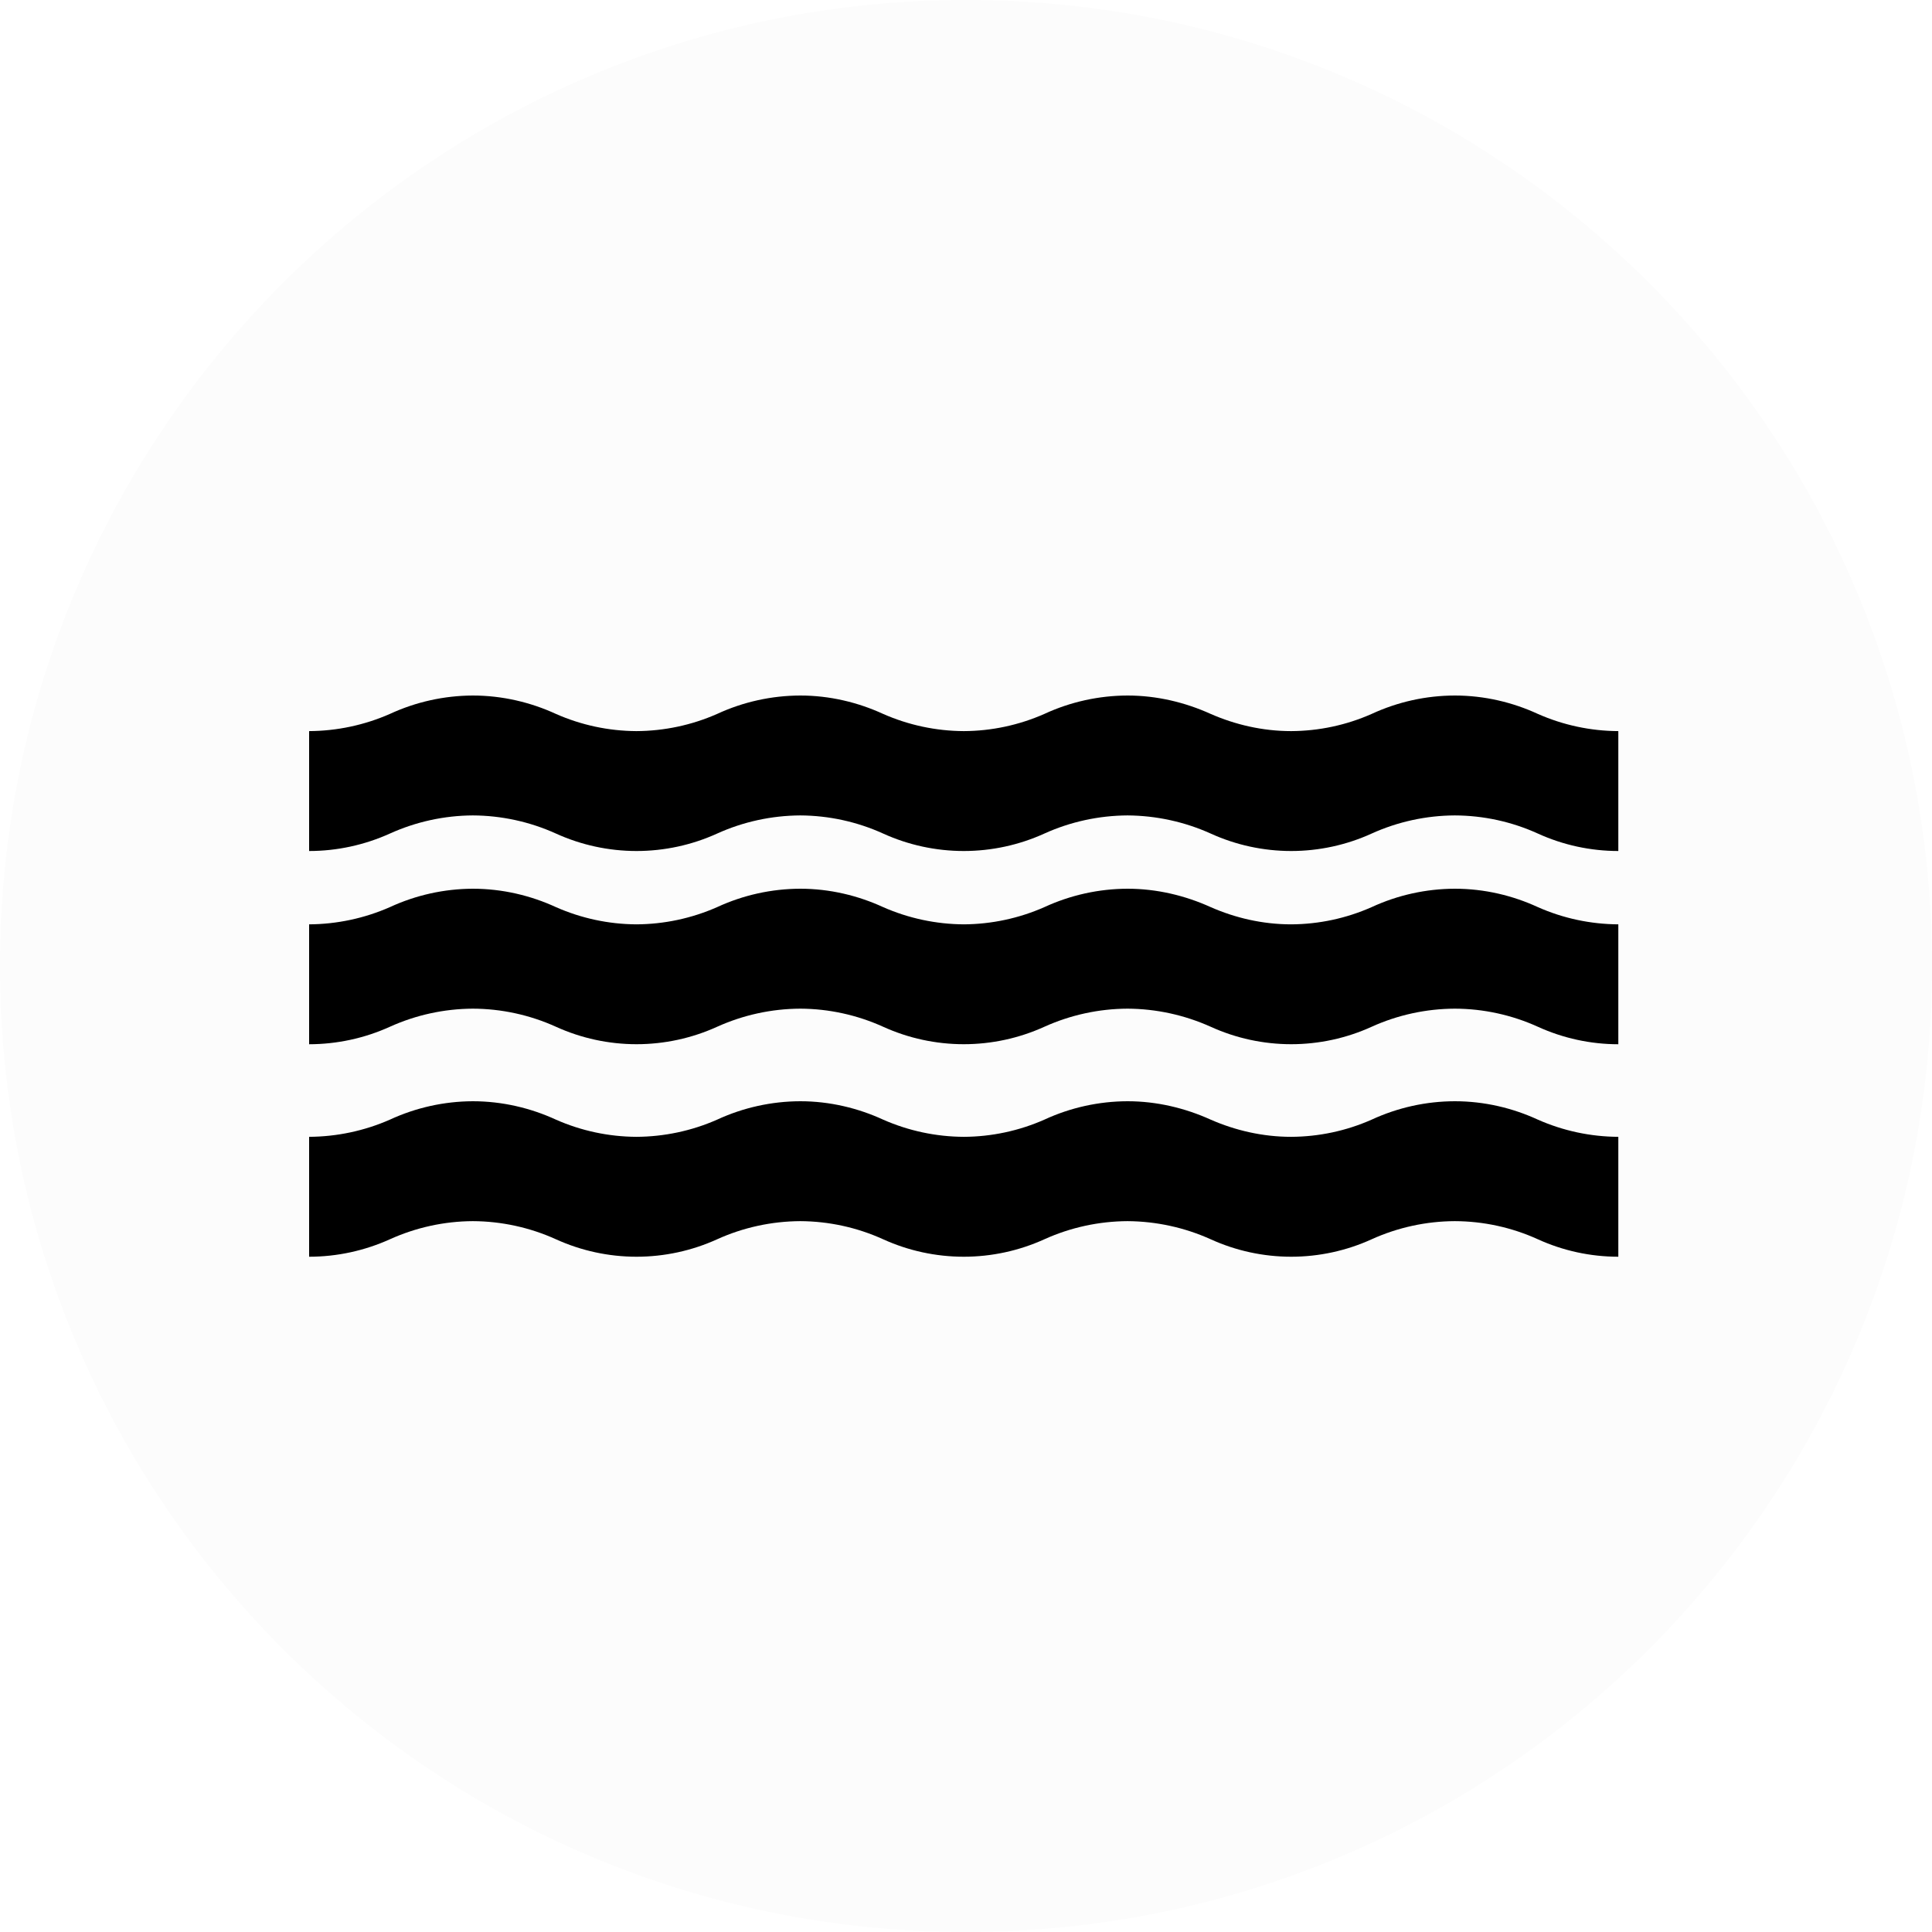
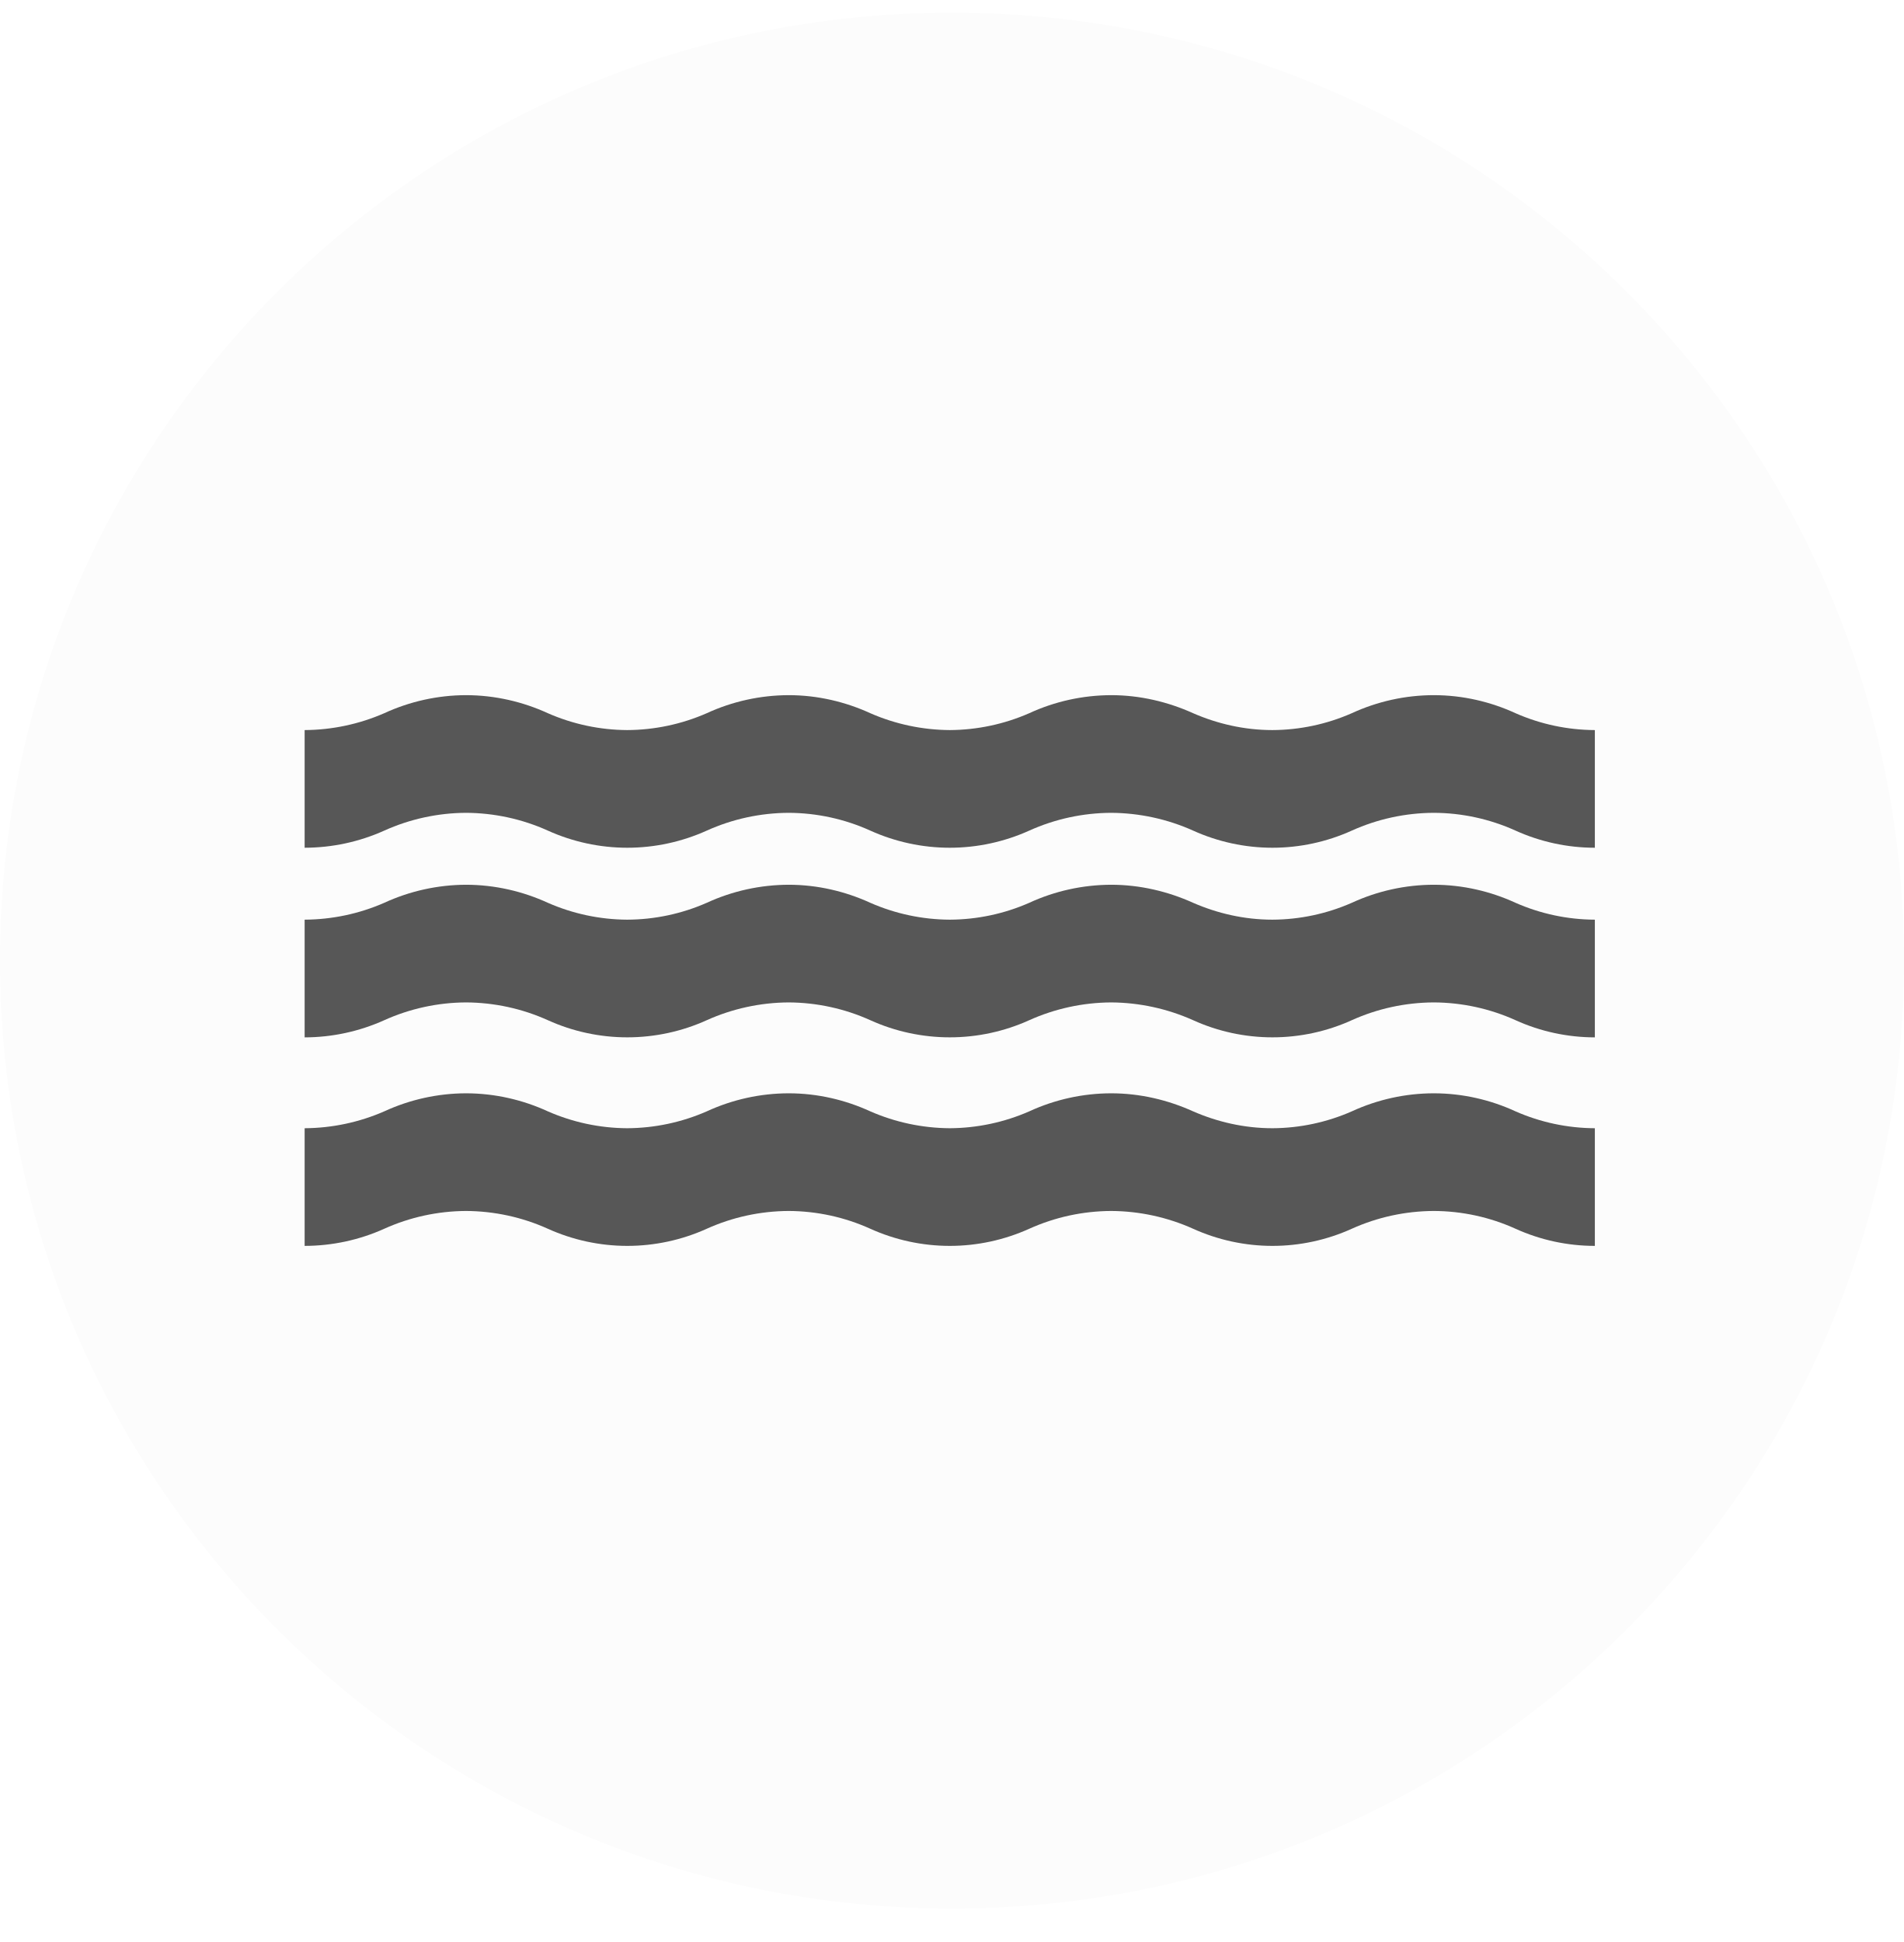
- <svg xmlns="http://www.w3.org/2000/svg" width="50" height="50" viewBox="0 0 50 50" fill="none">
-   <circle cx="25" cy="25" r="25" fill="#FCFCFC" />
-   <path d="M41.882 32.524C41.163 32.524 40.453 32.37 39.799 32.072C39.124 31.765 38.392 31.606 37.651 31.603C36.909 31.606 36.175 31.766 35.499 32.072C34.845 32.37 34.134 32.524 33.416 32.524C32.697 32.524 31.986 32.37 31.332 32.072C30.655 31.767 29.923 31.608 29.181 31.603C28.438 31.607 27.705 31.766 27.029 32.072C26.373 32.37 25.662 32.524 24.942 32.524C24.222 32.524 23.51 32.37 22.855 32.072C22.181 31.766 21.451 31.607 20.712 31.603C19.969 31.607 19.236 31.766 18.56 32.072C17.905 32.37 17.193 32.524 16.473 32.524C15.754 32.524 15.042 32.37 14.387 32.072C13.711 31.766 12.977 31.606 12.235 31.603C11.496 31.607 10.765 31.767 10.091 32.072C9.434 32.369 8.721 32.524 8 32.524V29.421C8.72 29.417 9.432 29.266 10.091 28.976C10.764 28.665 11.495 28.503 12.235 28.5C13.002 28.5 13.737 28.677 14.387 28.976C15.043 29.266 15.751 29.417 16.468 29.421C17.188 29.418 17.901 29.267 18.56 28.976C19.235 28.664 19.968 28.502 20.712 28.5C21.473 28.5 22.204 28.677 22.855 28.976C23.513 29.266 24.224 29.418 24.944 29.421C25.662 29.418 26.372 29.266 27.029 28.976C27.703 28.664 28.437 28.502 29.181 28.5C29.938 28.5 30.672 28.677 31.332 28.976C31.964 29.253 32.673 29.421 33.415 29.421C34.133 29.418 34.842 29.267 35.499 28.976C36.174 28.664 36.908 28.501 37.651 28.5C38.418 28.5 39.151 28.677 39.799 28.976C40.455 29.266 41.164 29.418 41.882 29.421V32.524Z" fill="black" />
-   <path d="M41.882 27.025C41.163 27.025 40.453 26.87 39.799 26.572C39.124 26.266 38.392 26.106 37.651 26.104C36.909 26.107 36.175 26.266 35.499 26.572C34.845 26.87 34.134 27.024 33.416 27.024C32.697 27.024 31.986 26.87 31.332 26.572C30.655 26.268 29.923 26.108 29.181 26.104C28.438 26.107 27.705 26.267 27.029 26.572C26.373 26.87 25.662 27.024 24.942 27.024C24.222 27.024 23.51 26.87 22.855 26.572C22.181 26.267 21.451 26.107 20.712 26.104C19.969 26.107 19.236 26.267 18.56 26.572C17.905 26.87 17.193 27.024 16.473 27.024C15.754 27.024 15.042 26.87 14.387 26.572C13.711 26.266 12.977 26.106 12.235 26.104C11.496 26.108 10.765 26.267 10.091 26.572C9.434 26.87 8.721 27.024 8 27.025V23.922C8.72 23.918 9.432 23.766 10.091 23.476C10.764 23.165 11.495 23.003 12.235 23C13.002 23 13.737 23.177 14.387 23.476C15.043 23.766 15.751 23.918 16.468 23.922C17.188 23.919 17.901 23.767 18.56 23.476C19.235 23.164 19.968 23.002 20.712 23C21.473 23 22.204 23.177 22.855 23.476C23.513 23.766 24.224 23.918 24.944 23.922C25.662 23.918 26.372 23.766 27.029 23.476C27.703 23.165 28.437 23.002 29.181 23C29.938 23 30.672 23.177 31.332 23.476C31.964 23.754 32.673 23.922 33.415 23.922C34.133 23.919 34.842 23.767 35.499 23.476C36.174 23.164 36.908 23.002 37.651 23C38.418 23 39.151 23.177 39.799 23.476C40.455 23.767 41.164 23.918 41.882 23.922V27.025Z" fill="black" />
-   <path d="M41.882 22.024C41.163 22.024 40.453 21.87 39.799 21.572C39.124 21.265 38.392 21.106 37.651 21.103C36.909 21.106 36.175 21.266 35.499 21.572C34.845 21.87 34.134 22.024 33.416 22.024C32.697 22.024 31.986 21.87 31.332 21.572C30.655 21.267 29.923 21.108 29.181 21.103C28.438 21.107 27.705 21.266 27.029 21.572C26.373 21.87 25.662 22.024 24.942 22.024C24.222 22.024 23.51 21.87 22.855 21.572C22.181 21.266 21.451 21.107 20.712 21.103C19.969 21.107 19.236 21.266 18.56 21.572C17.905 21.87 17.193 22.024 16.473 22.024C15.754 22.024 15.042 21.87 14.387 21.572C13.711 21.266 12.977 21.106 12.235 21.103C11.496 21.107 10.765 21.267 10.091 21.572C9.434 21.869 8.721 22.024 8 22.024V18.921C8.72 18.917 9.432 18.766 10.091 18.476C10.764 18.165 11.495 18.003 12.235 18C13.002 18 13.737 18.177 14.387 18.476C15.043 18.766 15.751 18.917 16.468 18.921C17.188 18.918 17.901 18.767 18.56 18.476C19.235 18.164 19.968 18.002 20.712 18C21.473 18 22.204 18.177 22.855 18.476C23.513 18.766 24.224 18.918 24.944 18.921C25.662 18.918 26.372 18.766 27.029 18.476C27.703 18.164 28.437 18.002 29.181 18C29.938 18 30.672 18.177 31.332 18.476C31.964 18.753 32.673 18.921 33.415 18.921C34.133 18.918 34.842 18.767 35.499 18.476C36.174 18.164 36.908 18.001 37.651 18C38.418 18 39.151 18.177 39.799 18.476C40.455 18.766 41.164 18.918 41.882 18.921V22.024Z" fill="black" />
+ <svg xmlns="http://www.w3.org/2000/svg" width="50" height="51" viewBox="0 0 50 51" fill="none">
+   <ellipse cx="25" cy="25.227" rx="25" ry="24.895" fill="#FCFCFC" />
+   <path d="M41.882 32.719C41.163 32.719 40.453 32.565 39.799 32.269C39.124 31.963 38.392 31.804 37.651 31.802C36.909 31.805 36.175 31.964 35.499 32.269C34.845 32.565 34.134 32.719 33.416 32.719C32.697 32.719 31.986 32.565 31.332 32.269C30.655 31.965 29.923 31.806 29.181 31.802C28.438 31.805 27.705 31.964 27.029 32.269C26.373 32.565 25.662 32.719 24.942 32.719C24.222 32.719 23.51 32.565 22.855 32.269C22.181 31.964 21.451 31.805 20.712 31.802C19.969 31.805 19.236 31.964 18.56 32.269C17.905 32.565 17.193 32.719 16.473 32.719C15.754 32.719 15.042 32.565 14.387 32.269C13.711 31.964 12.977 31.805 12.235 31.802C11.496 31.806 10.765 31.965 10.091 32.269C9.434 32.565 8.721 32.718 8 32.719V29.629C8.72 29.625 9.432 29.474 10.091 29.186C10.764 28.876 11.495 28.714 12.235 28.712C13.002 28.712 13.737 28.887 14.387 29.186C15.043 29.474 15.751 29.625 16.468 29.629C17.188 29.626 17.901 29.475 18.56 29.186C19.235 28.875 19.968 28.713 20.712 28.712C21.473 28.712 22.204 28.887 22.855 29.186C23.513 29.474 24.224 29.625 24.944 29.629C25.662 29.625 26.372 29.474 27.029 29.186C27.703 28.875 28.437 28.713 29.181 28.712C29.938 28.712 30.672 28.887 31.332 29.186C31.964 29.462 32.673 29.629 33.415 29.629C34.133 29.626 34.842 29.475 35.499 29.186C36.174 28.875 36.908 28.713 37.651 28.712C38.418 28.712 39.151 28.887 39.799 29.186C40.455 29.475 41.164 29.626 41.882 29.629V32.719Z" fill="#575757" />
+   <path d="M41.882 27.243C41.163 27.242 40.453 27.089 39.799 26.792C39.124 26.487 38.392 26.328 37.651 26.325C36.909 26.328 36.175 26.487 35.499 26.792C34.845 27.089 34.134 27.242 33.416 27.242C32.697 27.242 31.986 27.089 31.332 26.792C30.655 26.489 29.923 26.33 29.181 26.325C28.438 26.329 27.705 26.488 27.029 26.792C26.373 27.089 25.662 27.242 24.942 27.242C24.222 27.242 23.51 27.089 22.855 26.792C22.181 26.488 21.451 26.329 20.712 26.325C19.969 26.329 19.236 26.488 18.56 26.792C17.905 27.089 17.193 27.242 16.473 27.242C15.754 27.242 15.042 27.089 14.387 26.792C13.711 26.487 12.977 26.328 12.235 26.325C11.496 26.329 10.765 26.488 10.091 26.792C9.434 27.088 8.721 27.242 8 27.243V24.152C8.72 24.148 9.432 23.998 10.091 23.709C10.764 23.399 11.495 23.238 12.235 23.235C13.002 23.235 13.737 23.411 14.387 23.709C15.043 23.997 15.751 24.148 16.468 24.152C17.188 24.15 17.901 23.999 18.56 23.709C19.235 23.398 19.968 23.237 20.712 23.235C21.473 23.235 22.204 23.411 22.855 23.709C23.513 23.998 24.224 24.149 24.944 24.152C25.662 24.149 26.372 23.998 27.029 23.709C27.703 23.398 28.437 23.237 29.181 23.235C29.938 23.235 30.672 23.411 31.332 23.709C31.964 23.985 32.673 24.152 33.415 24.152C34.133 24.149 34.842 23.998 35.499 23.709C36.174 23.398 36.908 23.236 37.651 23.235C38.418 23.235 39.151 23.411 39.799 23.709C40.455 23.998 41.164 24.149 41.882 24.152V27.243Z" fill="#575757" />
+   <path d="M41.882 22.263C41.163 22.263 40.453 22.109 39.799 21.813C39.124 21.508 38.392 21.348 37.651 21.346C36.909 21.349 36.175 21.508 35.499 21.813C34.845 22.109 34.134 22.263 33.416 22.263C32.697 22.263 31.986 22.109 31.332 21.813C30.655 21.509 29.923 21.351 29.181 21.346C28.438 21.349 27.705 21.508 27.029 21.813C26.373 22.109 25.662 22.263 24.942 22.263C24.222 22.263 23.51 22.109 22.855 21.813C22.181 21.508 21.451 21.349 20.712 21.346C19.969 21.349 19.236 21.508 18.56 21.813C17.905 22.109 17.193 22.263 16.473 22.263C15.754 22.263 15.042 22.109 14.387 21.813C13.711 21.508 12.977 21.349 12.235 21.346C11.496 21.35 10.765 21.509 10.091 21.813C9.434 22.109 8.721 22.262 8 22.263V19.173C8.72 19.169 9.432 19.018 10.091 18.73C10.764 18.42 11.495 18.258 12.235 18.256C13.002 18.256 13.737 18.432 14.387 18.73C15.043 19.018 15.751 19.169 16.468 19.173C17.188 19.17 17.901 19.019 18.56 18.73C19.235 18.419 19.968 18.258 20.712 18.256C21.473 18.256 22.204 18.432 22.855 18.73C23.513 19.018 24.224 19.169 24.944 19.173C25.662 19.169 26.372 19.018 27.029 18.73C27.703 18.419 28.437 18.258 29.181 18.256C29.938 18.256 30.672 18.432 31.332 18.73C31.964 19.006 32.673 19.173 33.415 19.173C34.133 19.17 34.842 19.019 35.499 18.73C36.174 18.419 36.908 18.257 37.651 18.256C38.418 18.256 39.151 18.432 39.799 18.73C40.455 19.019 41.164 19.17 41.882 19.173V22.263Z" fill="#575757" />
</svg>
